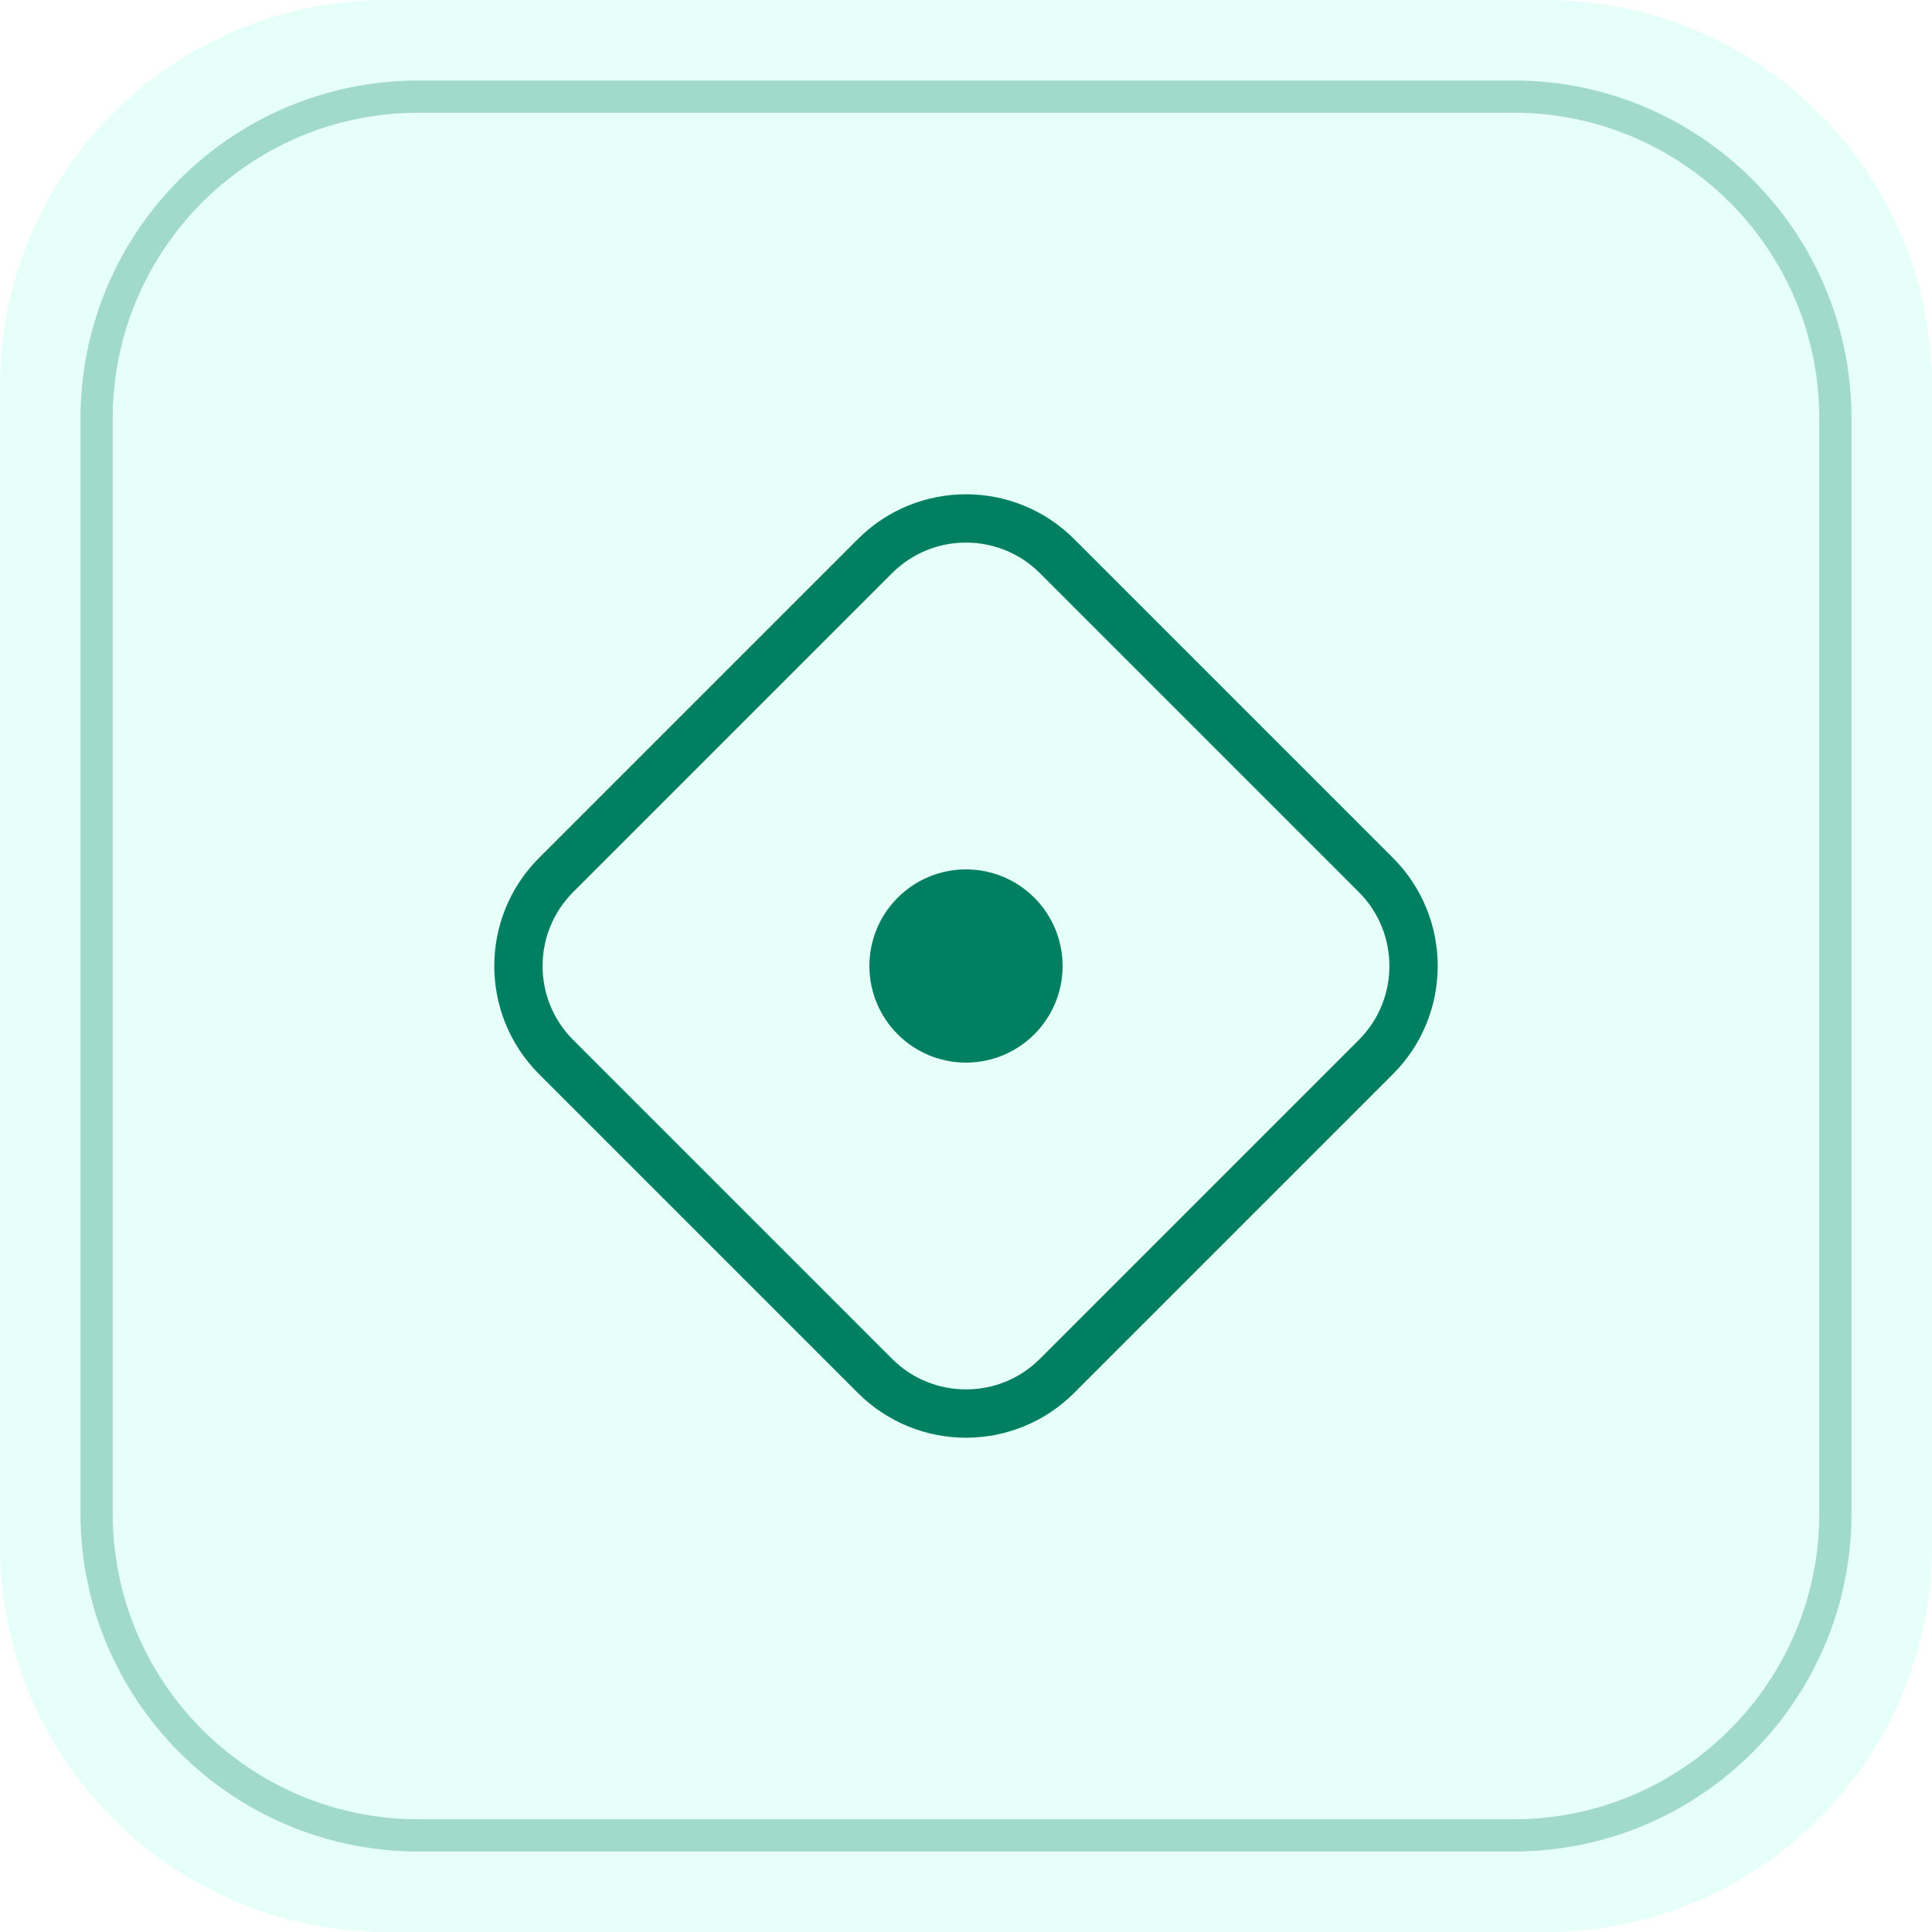
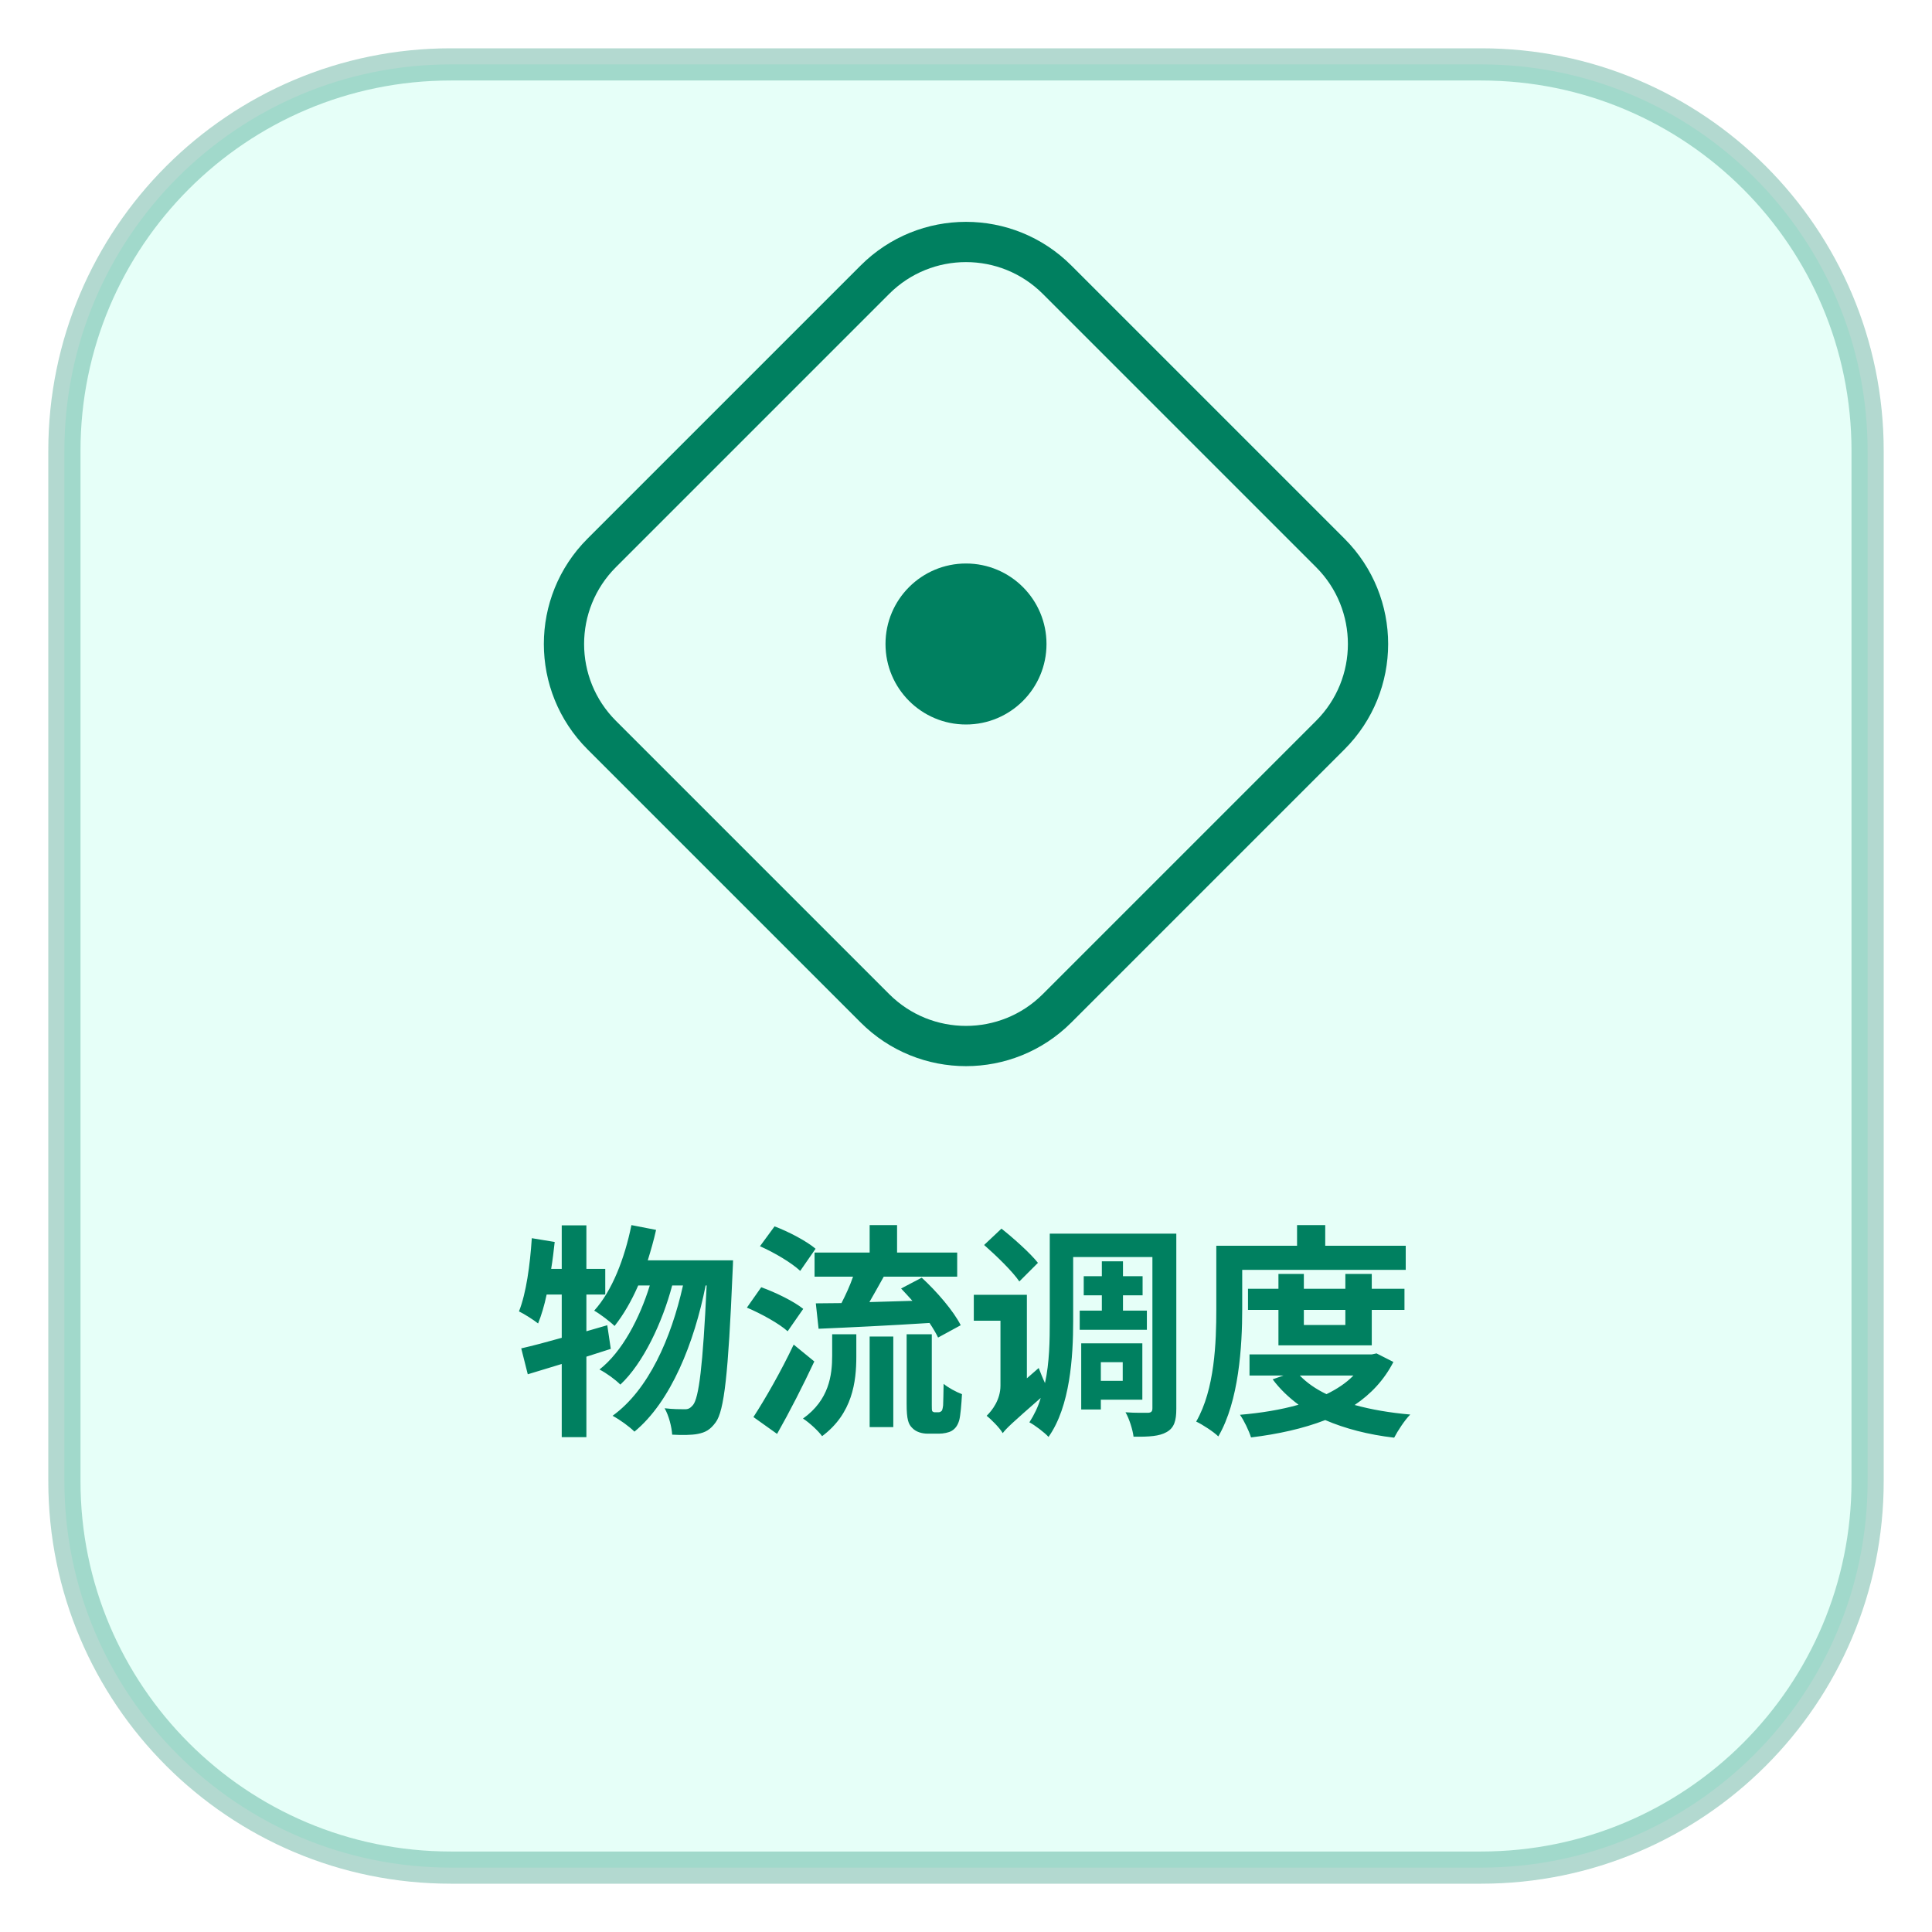
<svg xmlns="http://www.w3.org/2000/svg" width="120" height="120" viewBox="0 0 120 120">
-   <rect width="120" height="120" rx="24" fill="#E6FFF8" />
-   <rect x="6" y="6" width="108" height="108" rx="20" fill="none" stroke="#008060" stroke-width="2" opacity="0.3" />
-   <g transform="translate(60 60)">
-     <rect x="-22" y="-22" width="44" height="44" rx="8" fill="none" stroke="#008060" stroke-width="3" transform="rotate(45)" />
-     <circle r="6" fill="#008060" />
+   <rect x="4" y="4" width="112" height="112" rx="24" fill="#E6FFF8" />
+   <rect x="4" y="4" width="112" height="112" rx="24" fill="none" stroke="#008060" stroke-width="2" opacity="0.3" />
+   <g transform="translate(60 40)">
+     <rect x="-20" y="-20" width="40" height="40" rx="8" fill="none" stroke="#008060" stroke-width="2.5" transform="rotate(45)" />
+     <circle r="5" fill="#008060" />
  </g>
+   <text x="60" y="88" font-family="-apple-system,'PingFang SC',sans-serif" font-size="14" font-weight="600" fill="#008060" text-anchor="middle">物流调度</text>
</svg>
